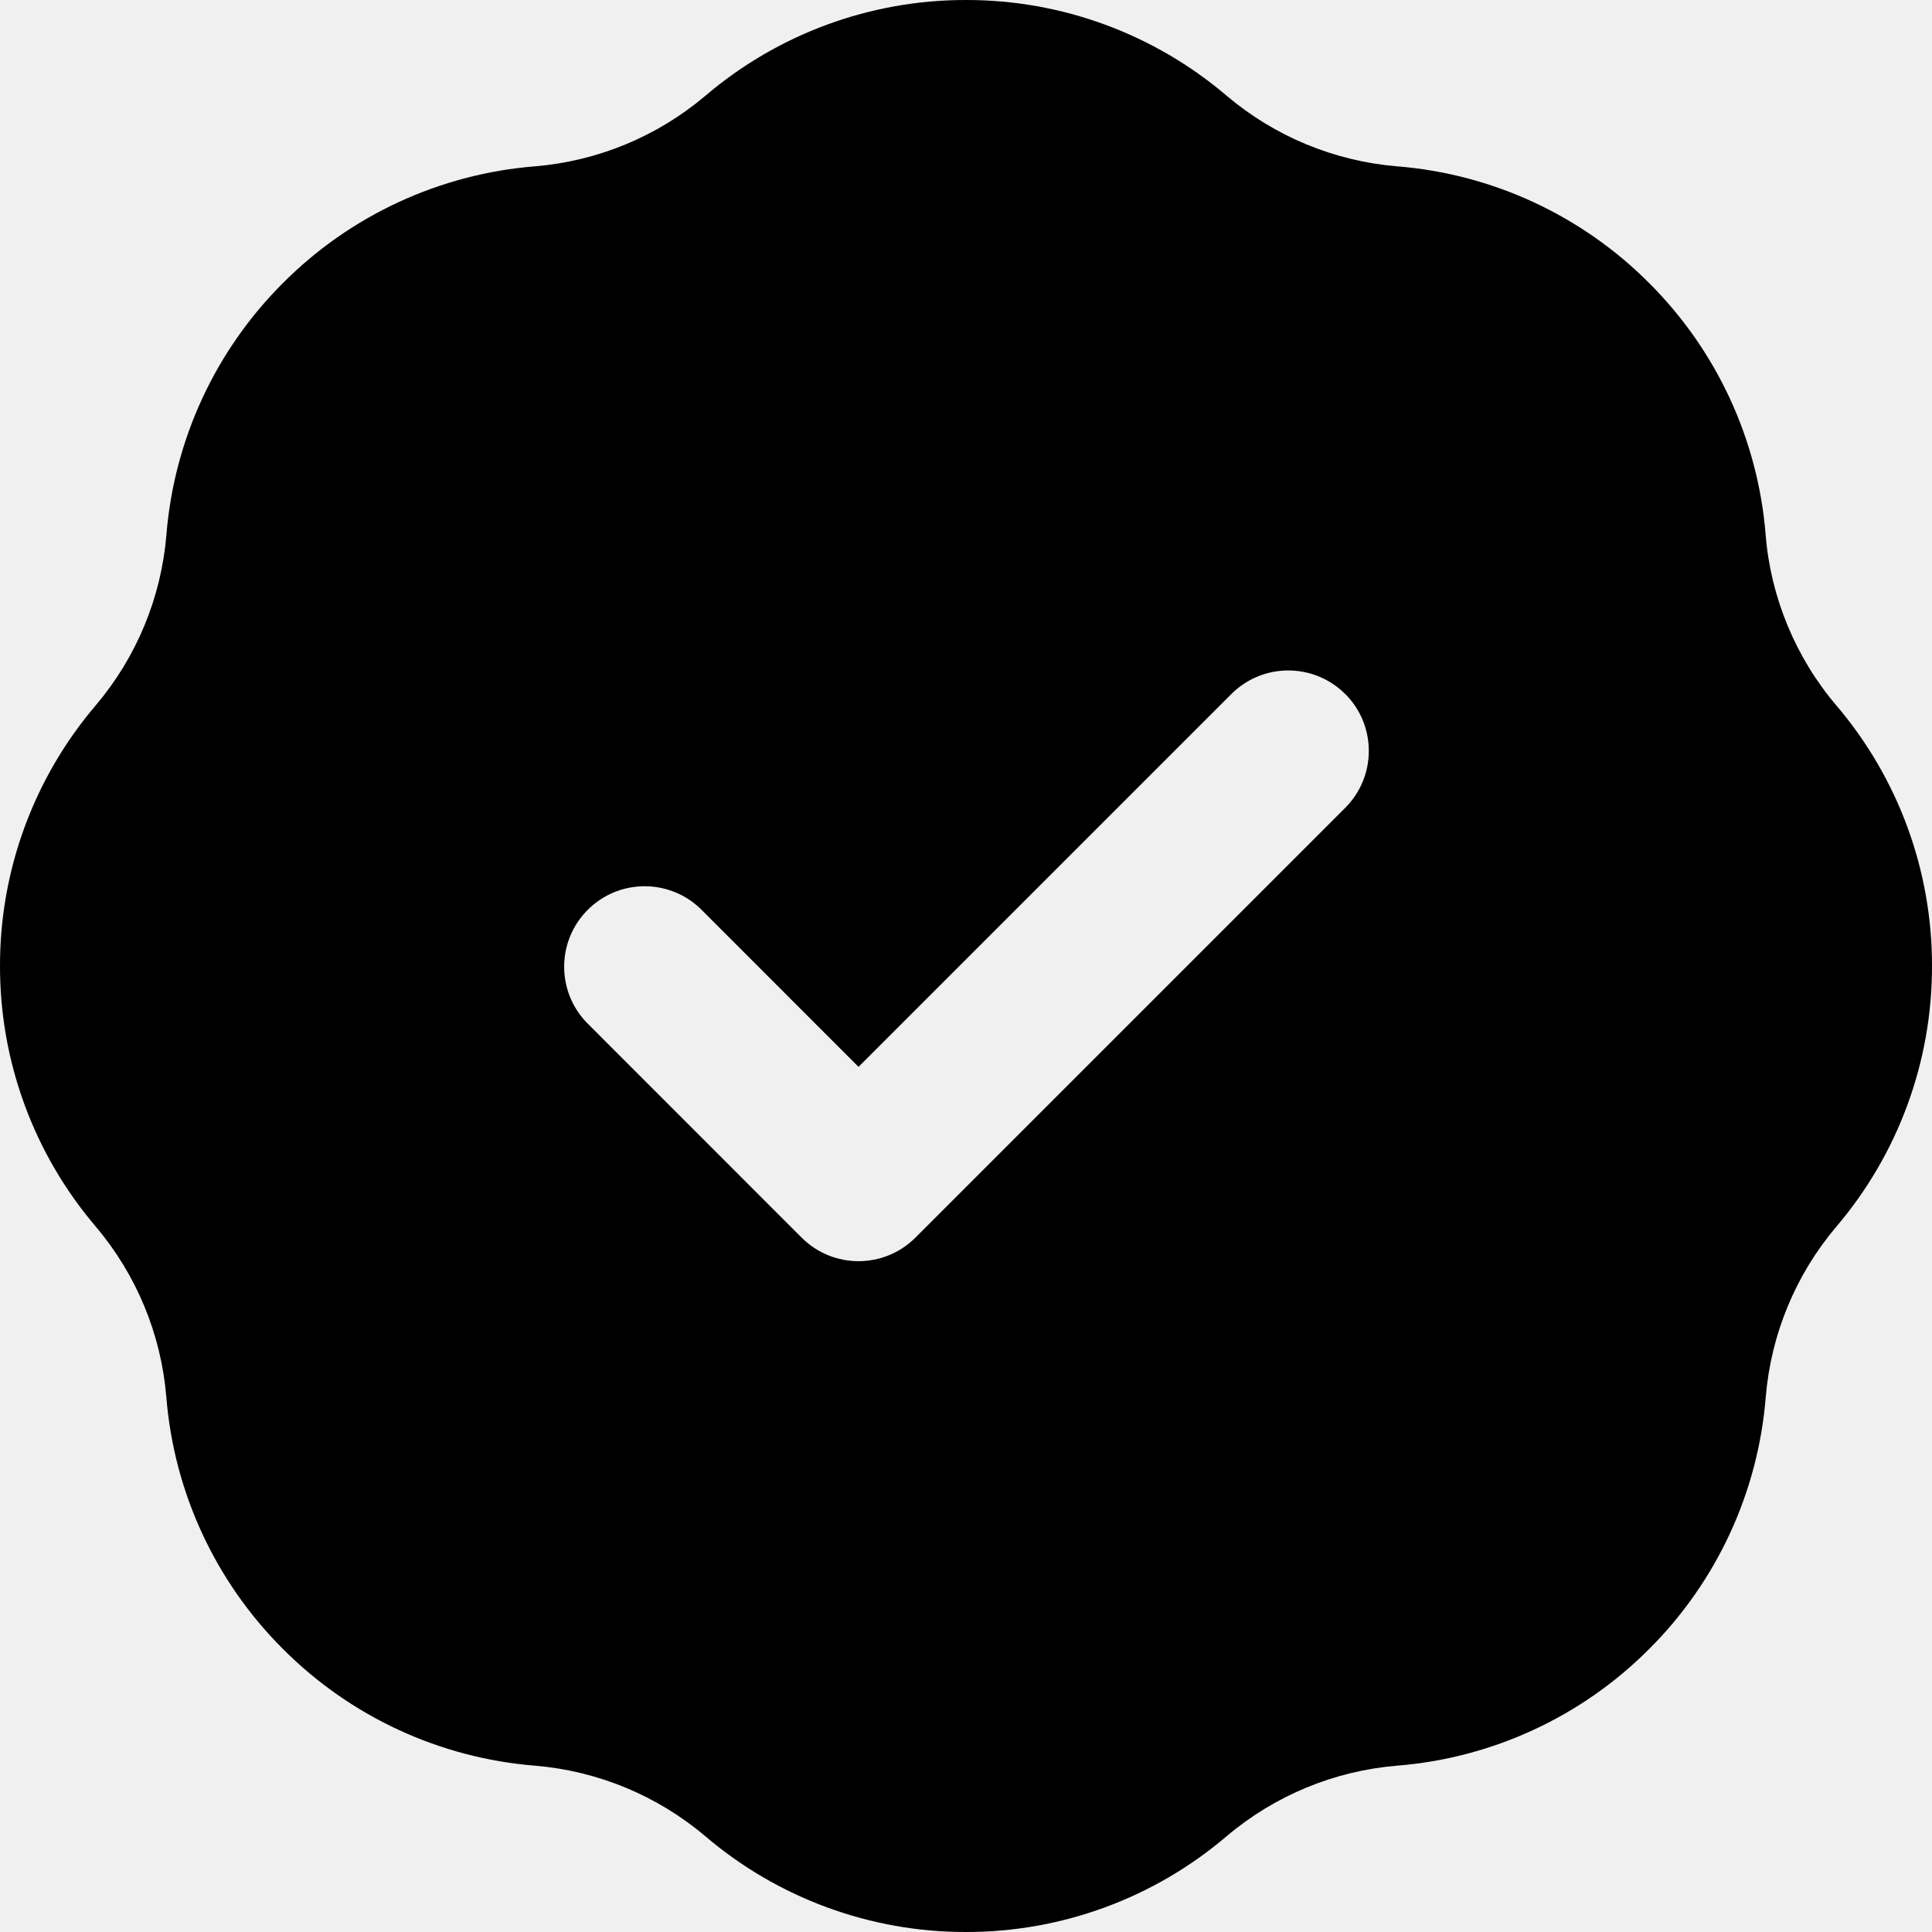
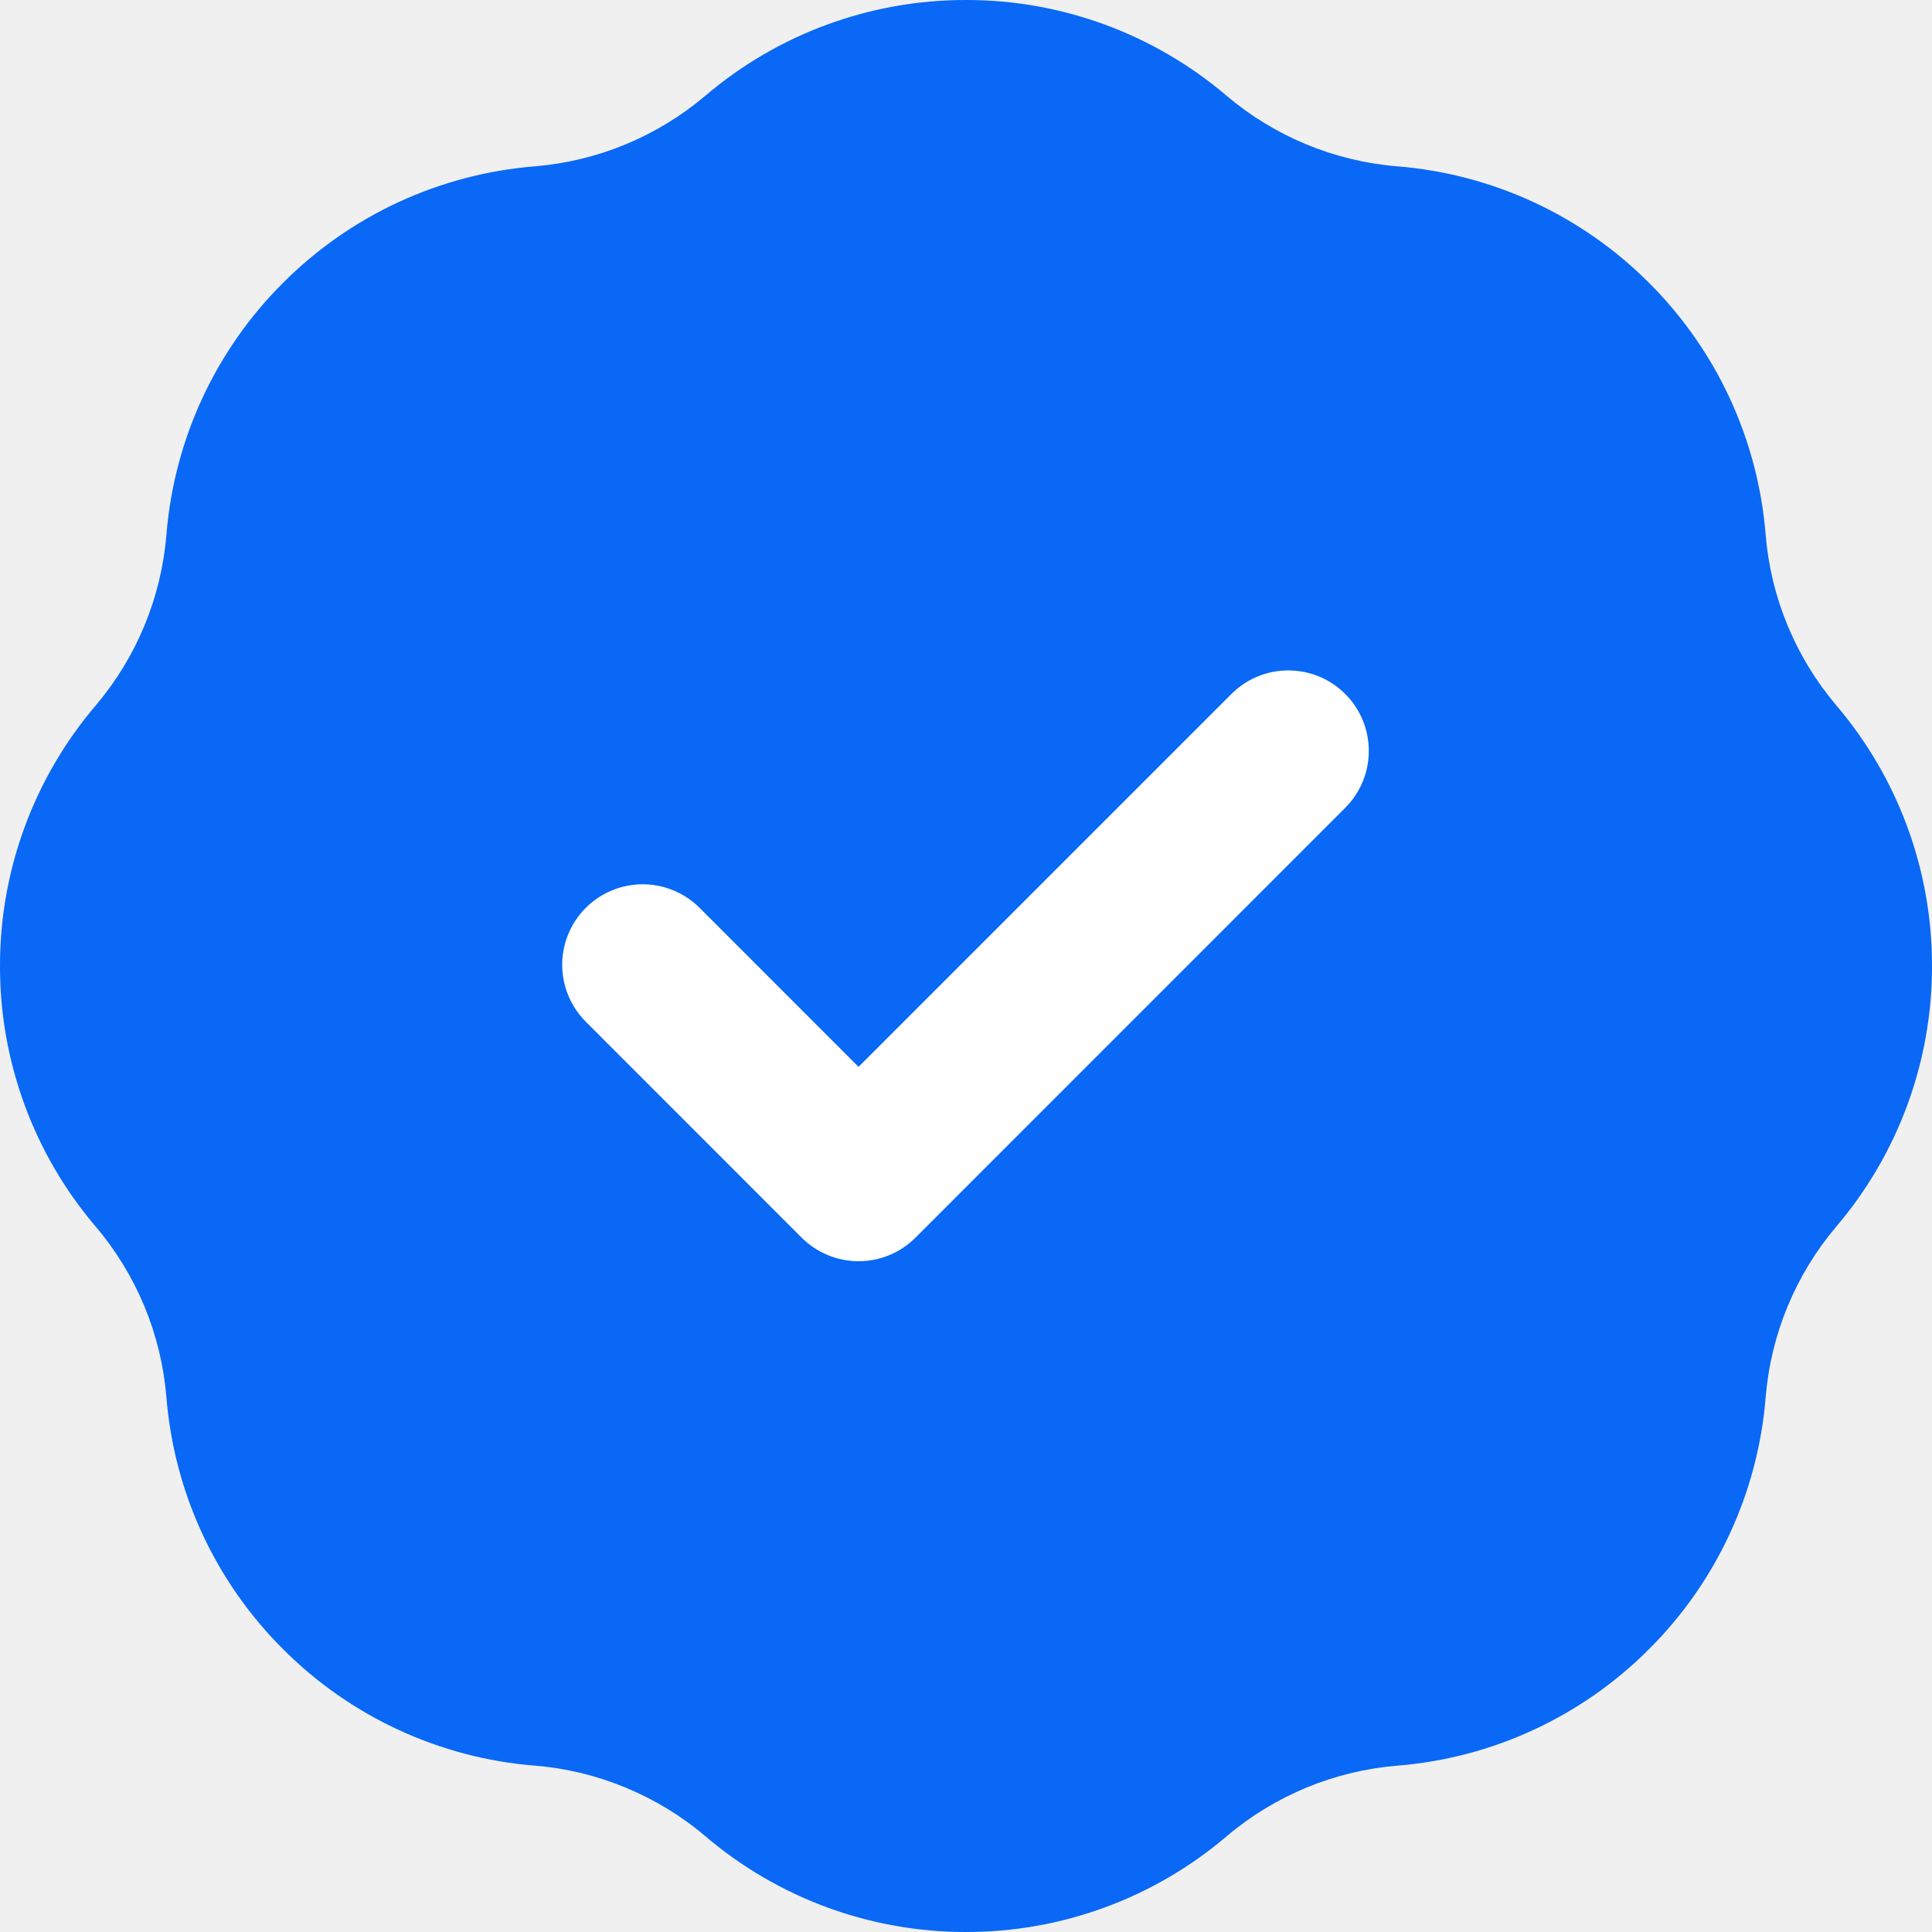
<svg xmlns="http://www.w3.org/2000/svg" viewBox="0 0 24 24">
-   <path d="M12 0a4.98 4.98 0 0 1 3.24 1.191 3.757 3.757 0 0 0 2.112.875 4.98 4.98 0 0 1 3.133 1.449 4.98 4.98 0 0 1 1.449 3.132c.061.771.374 1.525.876 2.114A4.98 4.98 0 0 1 24 12a4.982 4.982 0 0 1-1.19 3.24 3.755 3.755 0 0 0-.875 2.112 4.983 4.983 0 0 1-1.449 3.133 4.982 4.982 0 0 1-3.134 1.449 3.757 3.757 0 0 0-2.113.875A4.98 4.98 0 0 1 12 24a4.98 4.98 0 0 1-3.24-1.191 3.757 3.757 0 0 0-2.113-.875 4.98 4.98 0 0 1-3.131-1.449 4.983 4.983 0 0 1-1.45-3.133 3.757 3.757 0 0 0-.875-2.113A4.98 4.98 0 0 1 0 12a4.98 4.98 0 0 1 1.191-3.24 3.756 3.756 0 0 0 .876-2.113 4.982 4.982 0 0 1 1.449-3.132 4.98 4.98 0 0 1 3.131-1.449 3.757 3.757 0 0 0 2.114-.875A4.98 4.98 0 0 1 12 0Zm4.71 8.621a1 1 0 0 0-1.413 0l-4.632 4.632-1.962-1.963a1 1 0 0 0-1.414 1.414l2.669 2.67a1 1 0 0 0 1.414 0l5.339-5.339a1 1 0 0 0 0-1.414Z" />
+   <path d="M2.067 6.647a3.756 3.756 0 0 1-.875 2.113A4.98 4.98 0 0 0 0 12a4.98 4.98 0 0 0 1.191 3.24 3.75 3.75 0 0 1 .876 2.113 4.98 4.98 0 0 0 1.448 3.132 4.98 4.98 0 0 0 3.133 1.449c.77.061 1.524.374 2.113.875A4.98 4.98 0 0 0 12 24a4.98 4.98 0 0 0 3.24-1.191 3.756 3.756 0 0 1 2.113-.875 4.98 4.98 0 0 0 3.133-1.449 4.98 4.98 0 0 0 1.448-3.133 3.76 3.76 0 0 1 .875-2.113A4.98 4.98 0 0 0 24 12a4.98 4.98 0 0 0-1.19-3.239 3.756 3.756 0 0 1-.876-2.113 4.98 4.98 0 0 0-1.448-3.133 4.98 4.98 0 0 0-3.133-1.449 3.756 3.756 0 0 1-2.114-.875A4.98 4.98 0 0 0 12 0a4.98 4.98 0 0 0-3.24 1.191 3.756 3.756 0 0 1-2.112.875 4.98 4.98 0 0 0-3.133 1.449 4.98 4.98 0 0 0-1.448 3.132Z" fill="#0968F6" />
+   <path fill-rule="evenodd" clip-rule="evenodd" d="M16.711 8.621a1 1 0 0 1 0 1.414l-5.338 5.339a1 1 0 0 1-1.415 0l-2.669-2.67a1 1 0 1 1 1.414-1.414l1.962 1.963 4.632-4.632a1 1 0 0 1 1.414 0Z" fill="#fff" />
</svg>
